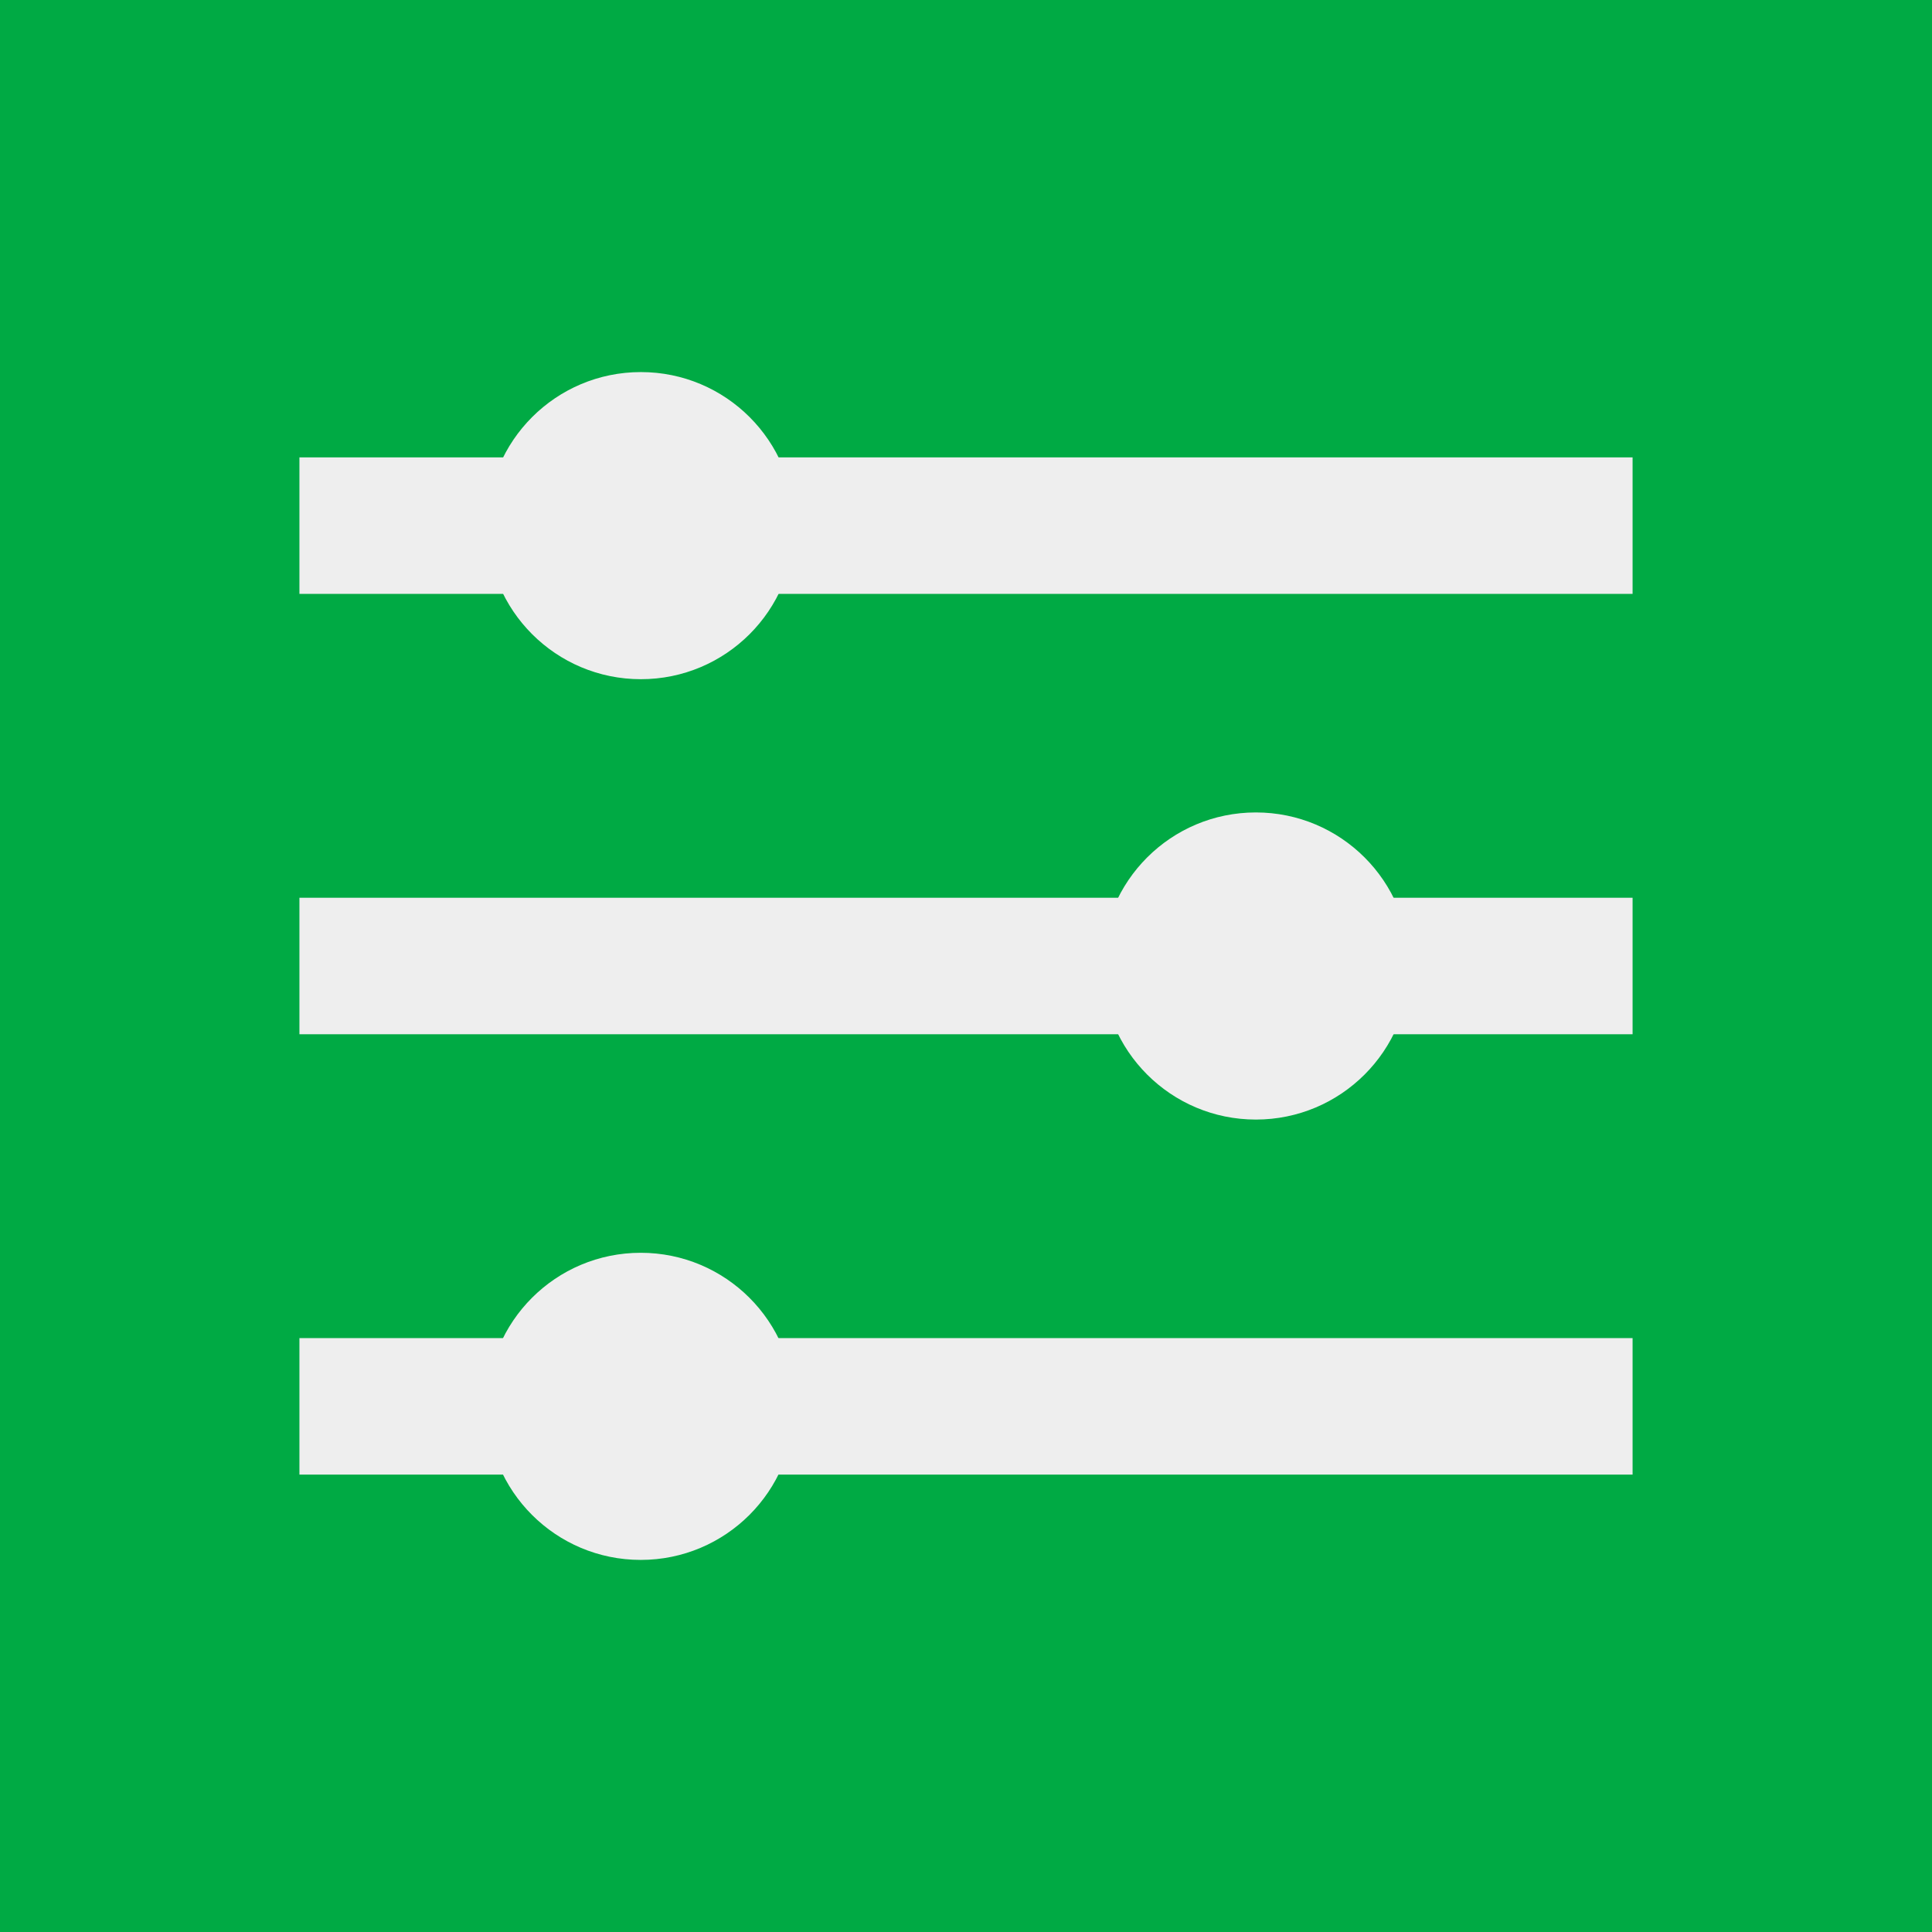
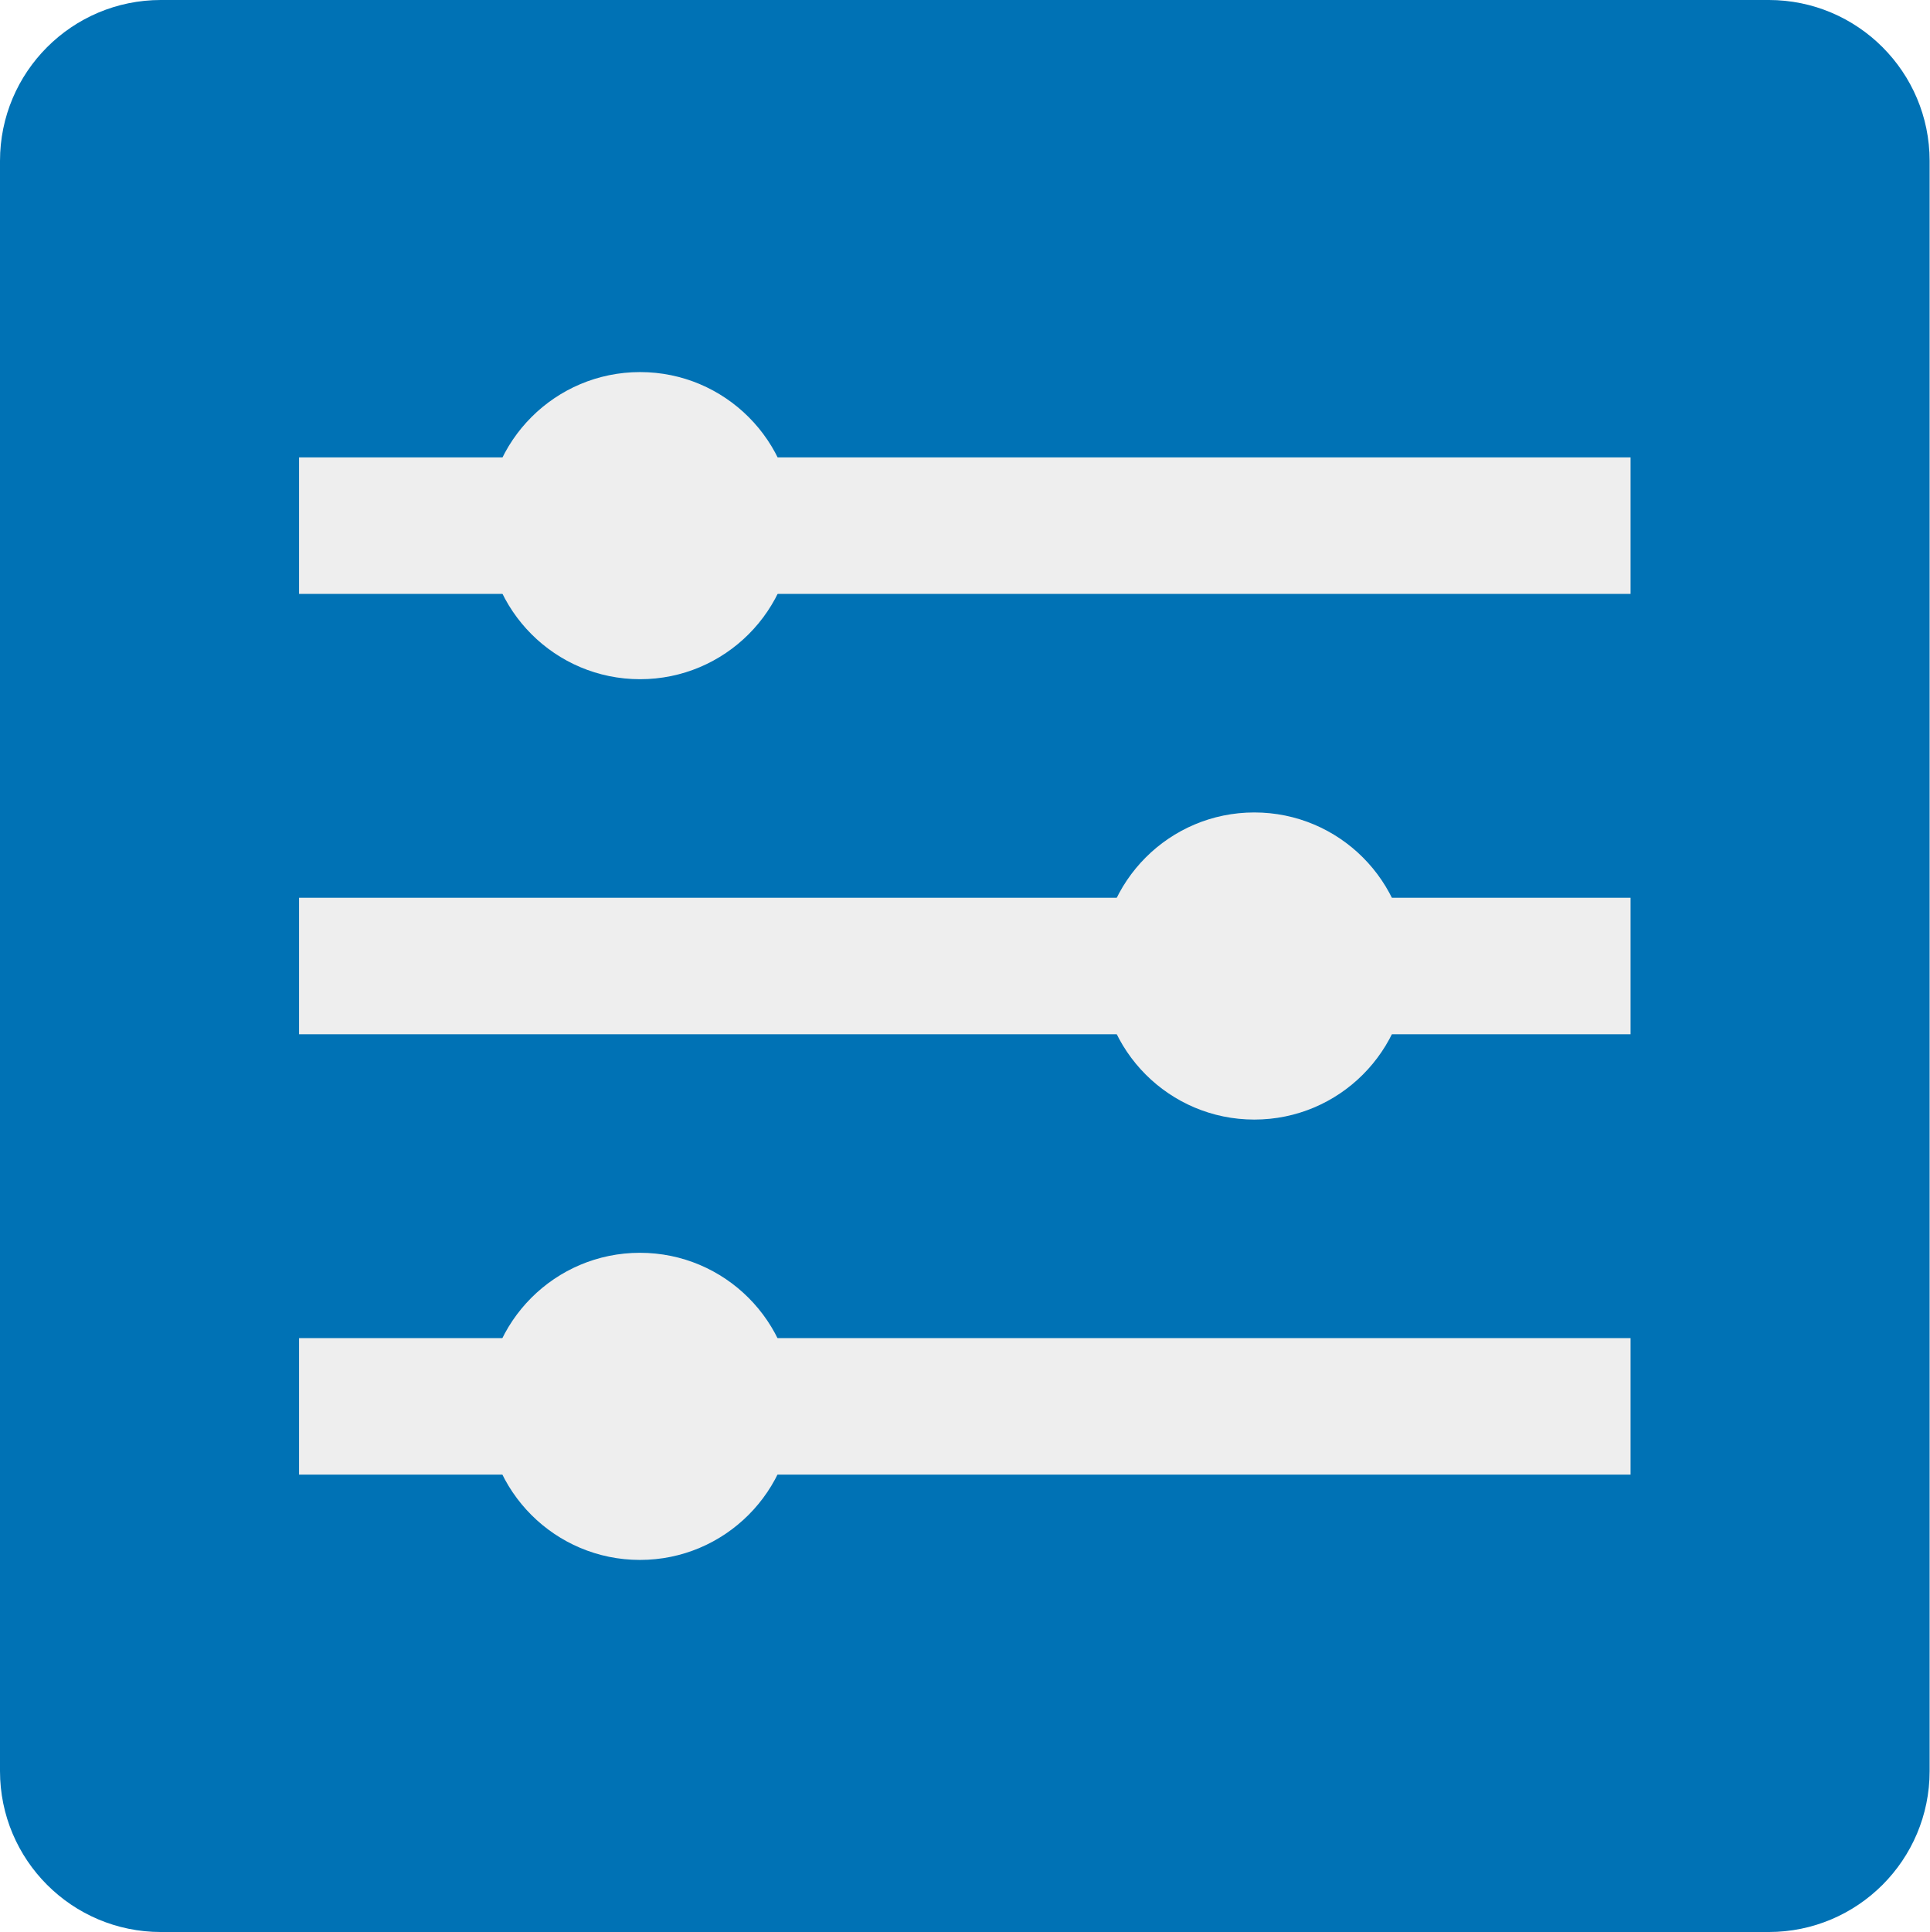
- <svg xmlns="http://www.w3.org/2000/svg" width="512" height="512" viewBox="0 0 480 480" id="svg6730" version="1.1">
-   <defs id="defs6732" />
-   <g id="layer1" transform="translate(-96.53208,-196.2744)">
-     <g id="g5614" transform="matrix(4.243406,0,0,4.239131,5947.939,-4631.106)">
-       <rect y="1138.766" x="-1378.941" height="113.231" width="113.117" id="rect4136-8-8-1" style="opacity:1;fill:#00aa44;fill-opacity:1;stroke:none;stroke-width:4;stroke-miterlimit:1;stroke-dasharray:none" />
+ <svg xmlns="http://www.w3.org/2000/svg" width="63.848mm" height="63.912mm" viewBox="0 0 63.848 63.912" version="1.1" id="svg1725">
+   <defs id="defs1719" />
+   <g id="layer1" transform="translate(-63.32596,-147.2045)">
+     <g id="g5614" transform="matrix(0.5644445,0,0,0.5644445,841.6616,-495.5659)">
+       <rect y="1138.766" x="-1378.941" height="113.231" width="113.117" id="rect4136-8-8-1" style="opacity:1;fill:#0072b5;fill-opacity:1;stroke:none;stroke-width:4;stroke-miterlimit:1;stroke-dasharray:none" ry="9.433" />
      <g id="g5603">
        <g id="g5591">
          <rect y="1165.573" x="-1361.41" height="8" width="78.055" id="rect4327-3-71" style="opacity:1;fill:#eeeeee;fill-opacity:1;stroke:none;stroke-width:4;stroke-miterlimit:1;stroke-dasharray:none" />
          <circle r="9" cy="1169.573" cx="-1341.419" id="path4355-79-2" style="opacity:1;fill:#eeeeee;fill-opacity:1;stroke:none;stroke-width:4;stroke-miterlimit:1;stroke-dasharray:none" />
        </g>
        <g id="g5595">
          <rect y="1191.382" x="-1361.41" height="8" width="78.055" id="rect4327-5-1-0" style="opacity:1;fill:#eeeeee;fill-opacity:1;stroke:none;stroke-width:4;stroke-miterlimit:1;stroke-dasharray:none" />
          <circle r="9" cy="1195.382" cx="-1305.411" id="path4355-7-3-7" style="opacity:1;fill:#eeeeee;fill-opacity:1;stroke:none;stroke-width:4;stroke-miterlimit:1;stroke-dasharray:none" />
        </g>
        <g id="g5599">
          <rect y="1217.19" x="-1361.41" height="8" width="78.055" id="rect4327-54-6-2" style="opacity:1;fill:#eeeeee;fill-opacity:1;stroke:none;stroke-width:1;stroke-miterlimit:4;stroke-dasharray:none" />
          <circle r="9" cy="1221.19" cx="-1341.427" id="path4355-3-9-8" style="opacity:1;fill:#eeeeee;fill-opacity:1;stroke:none;stroke-width:4;stroke-miterlimit:1;stroke-dasharray:none" />
        </g>
      </g>
    </g>
  </g>
</svg>
